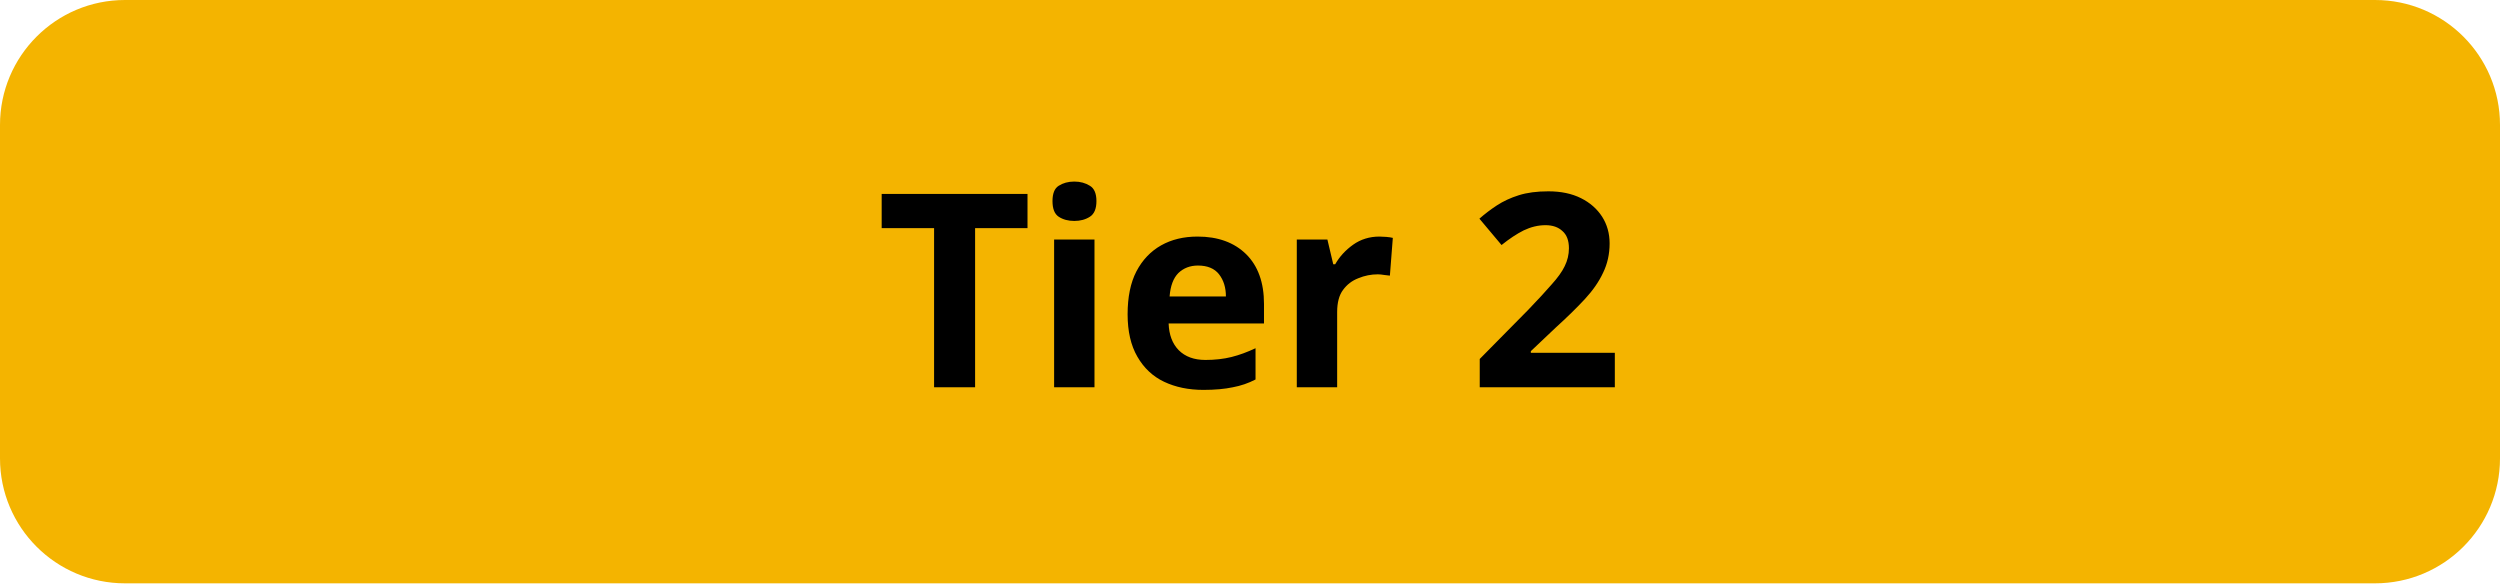
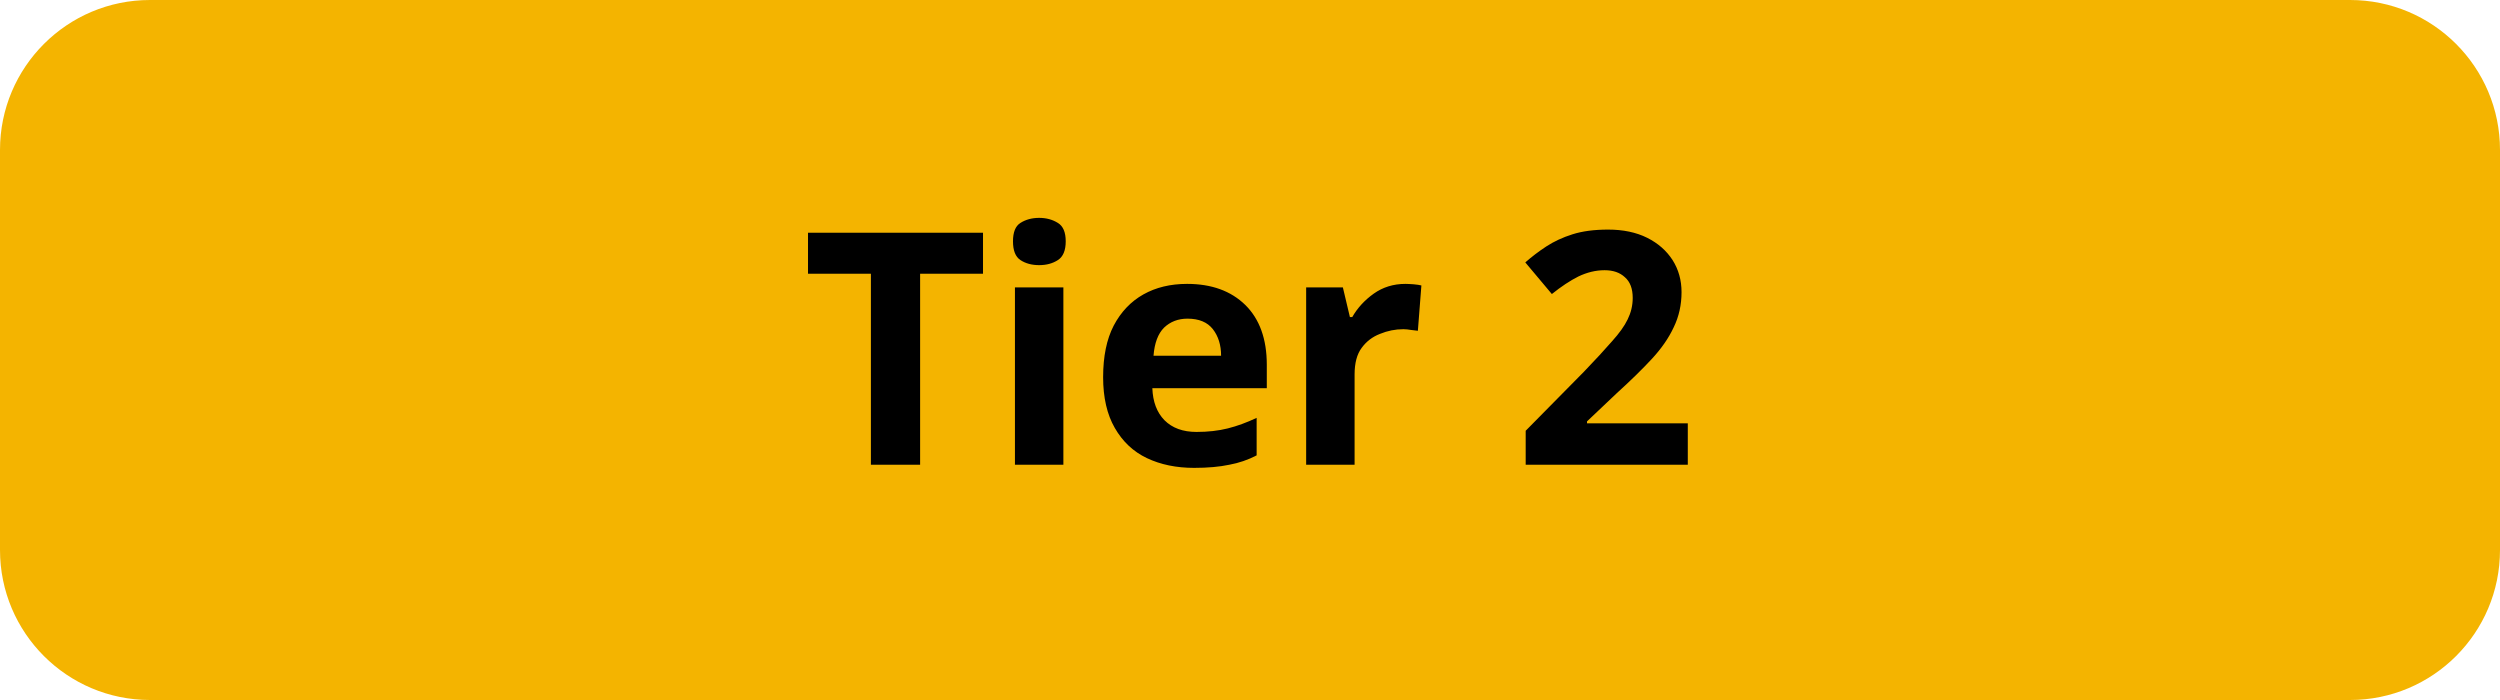
- <svg xmlns="http://www.w3.org/2000/svg" width="120" height="28" viewBox="0 0 120 28" role="img" aria-label="Tier 2">
-   <rect rx="6" width="120" height="28" fill="#F4B400" />
+ <svg xmlns="http://www.w3.org/2000/svg" width="100" height="28" viewBox="0 0 100 28" role="img" aria-label="Tier 2">
+   <rect rx="6" width="100" height="28" fill="#F4B400" />
  <text x="50%" y="50%" dominant-baseline="middle" text-anchor="middle" font-family="Verdana, Geneva, sans-serif" font-size="13" fill="#000" font-weight="700">
    Tier 2
  </text>
</svg>
